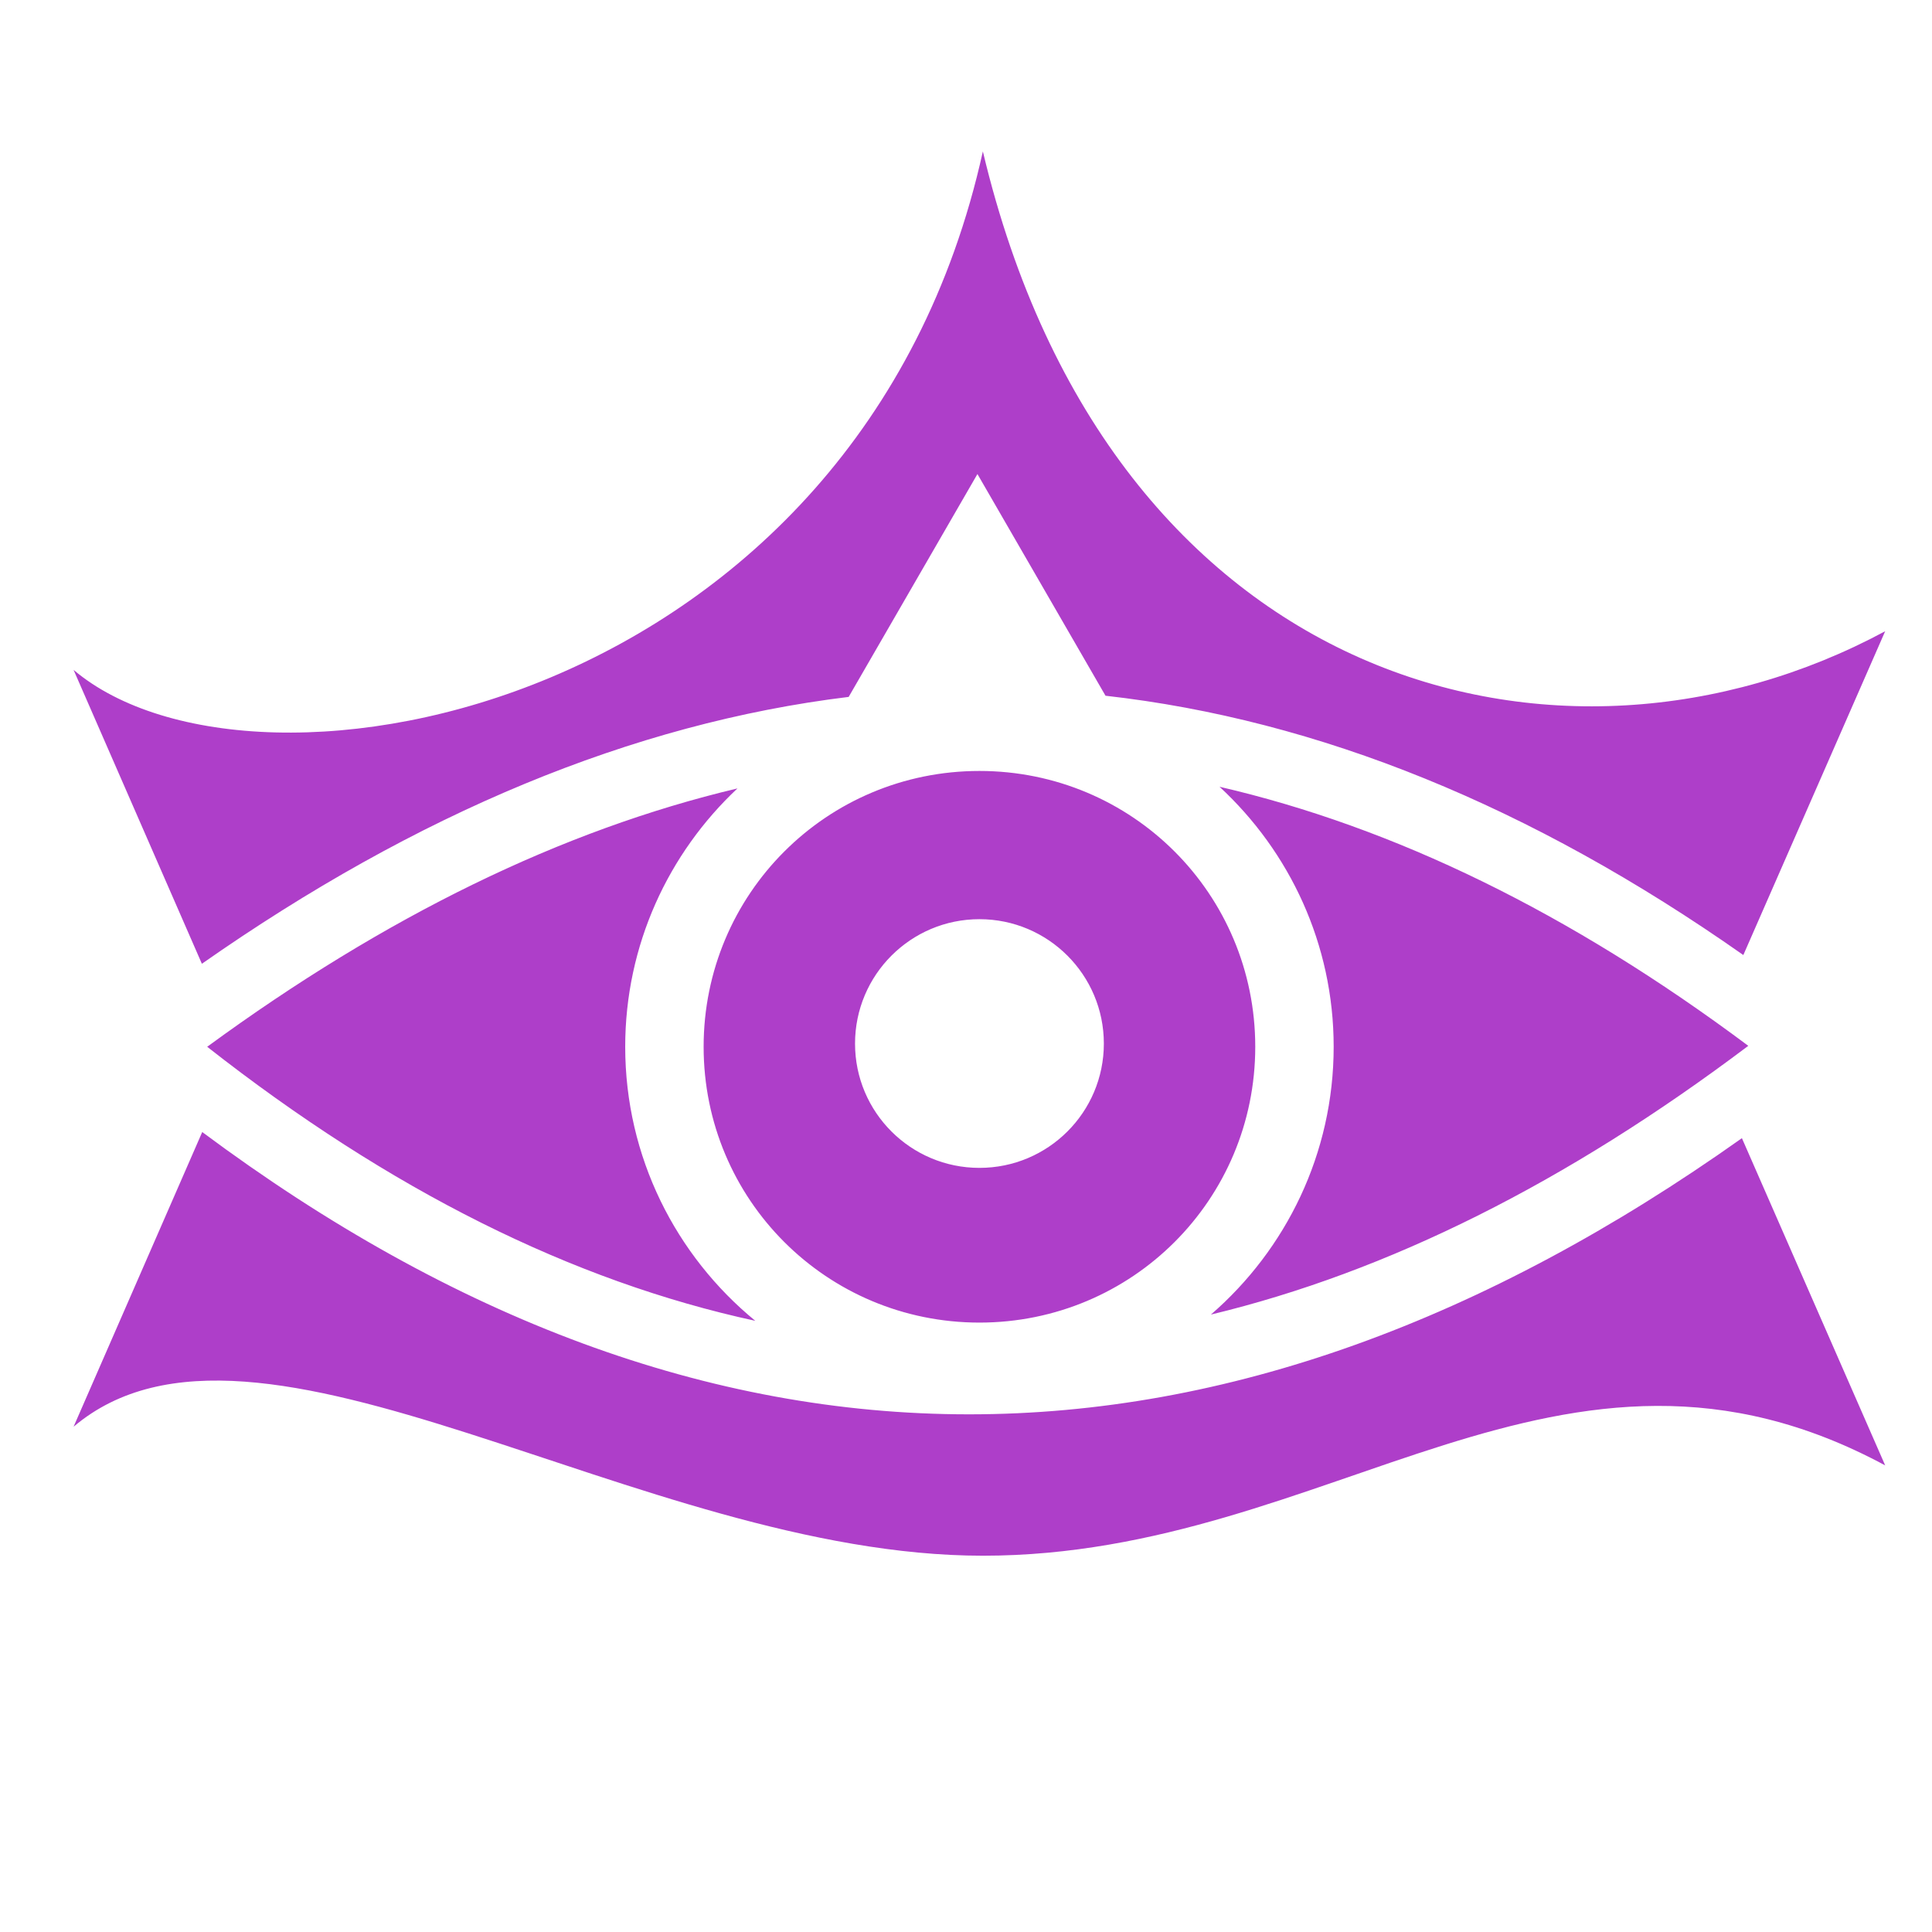
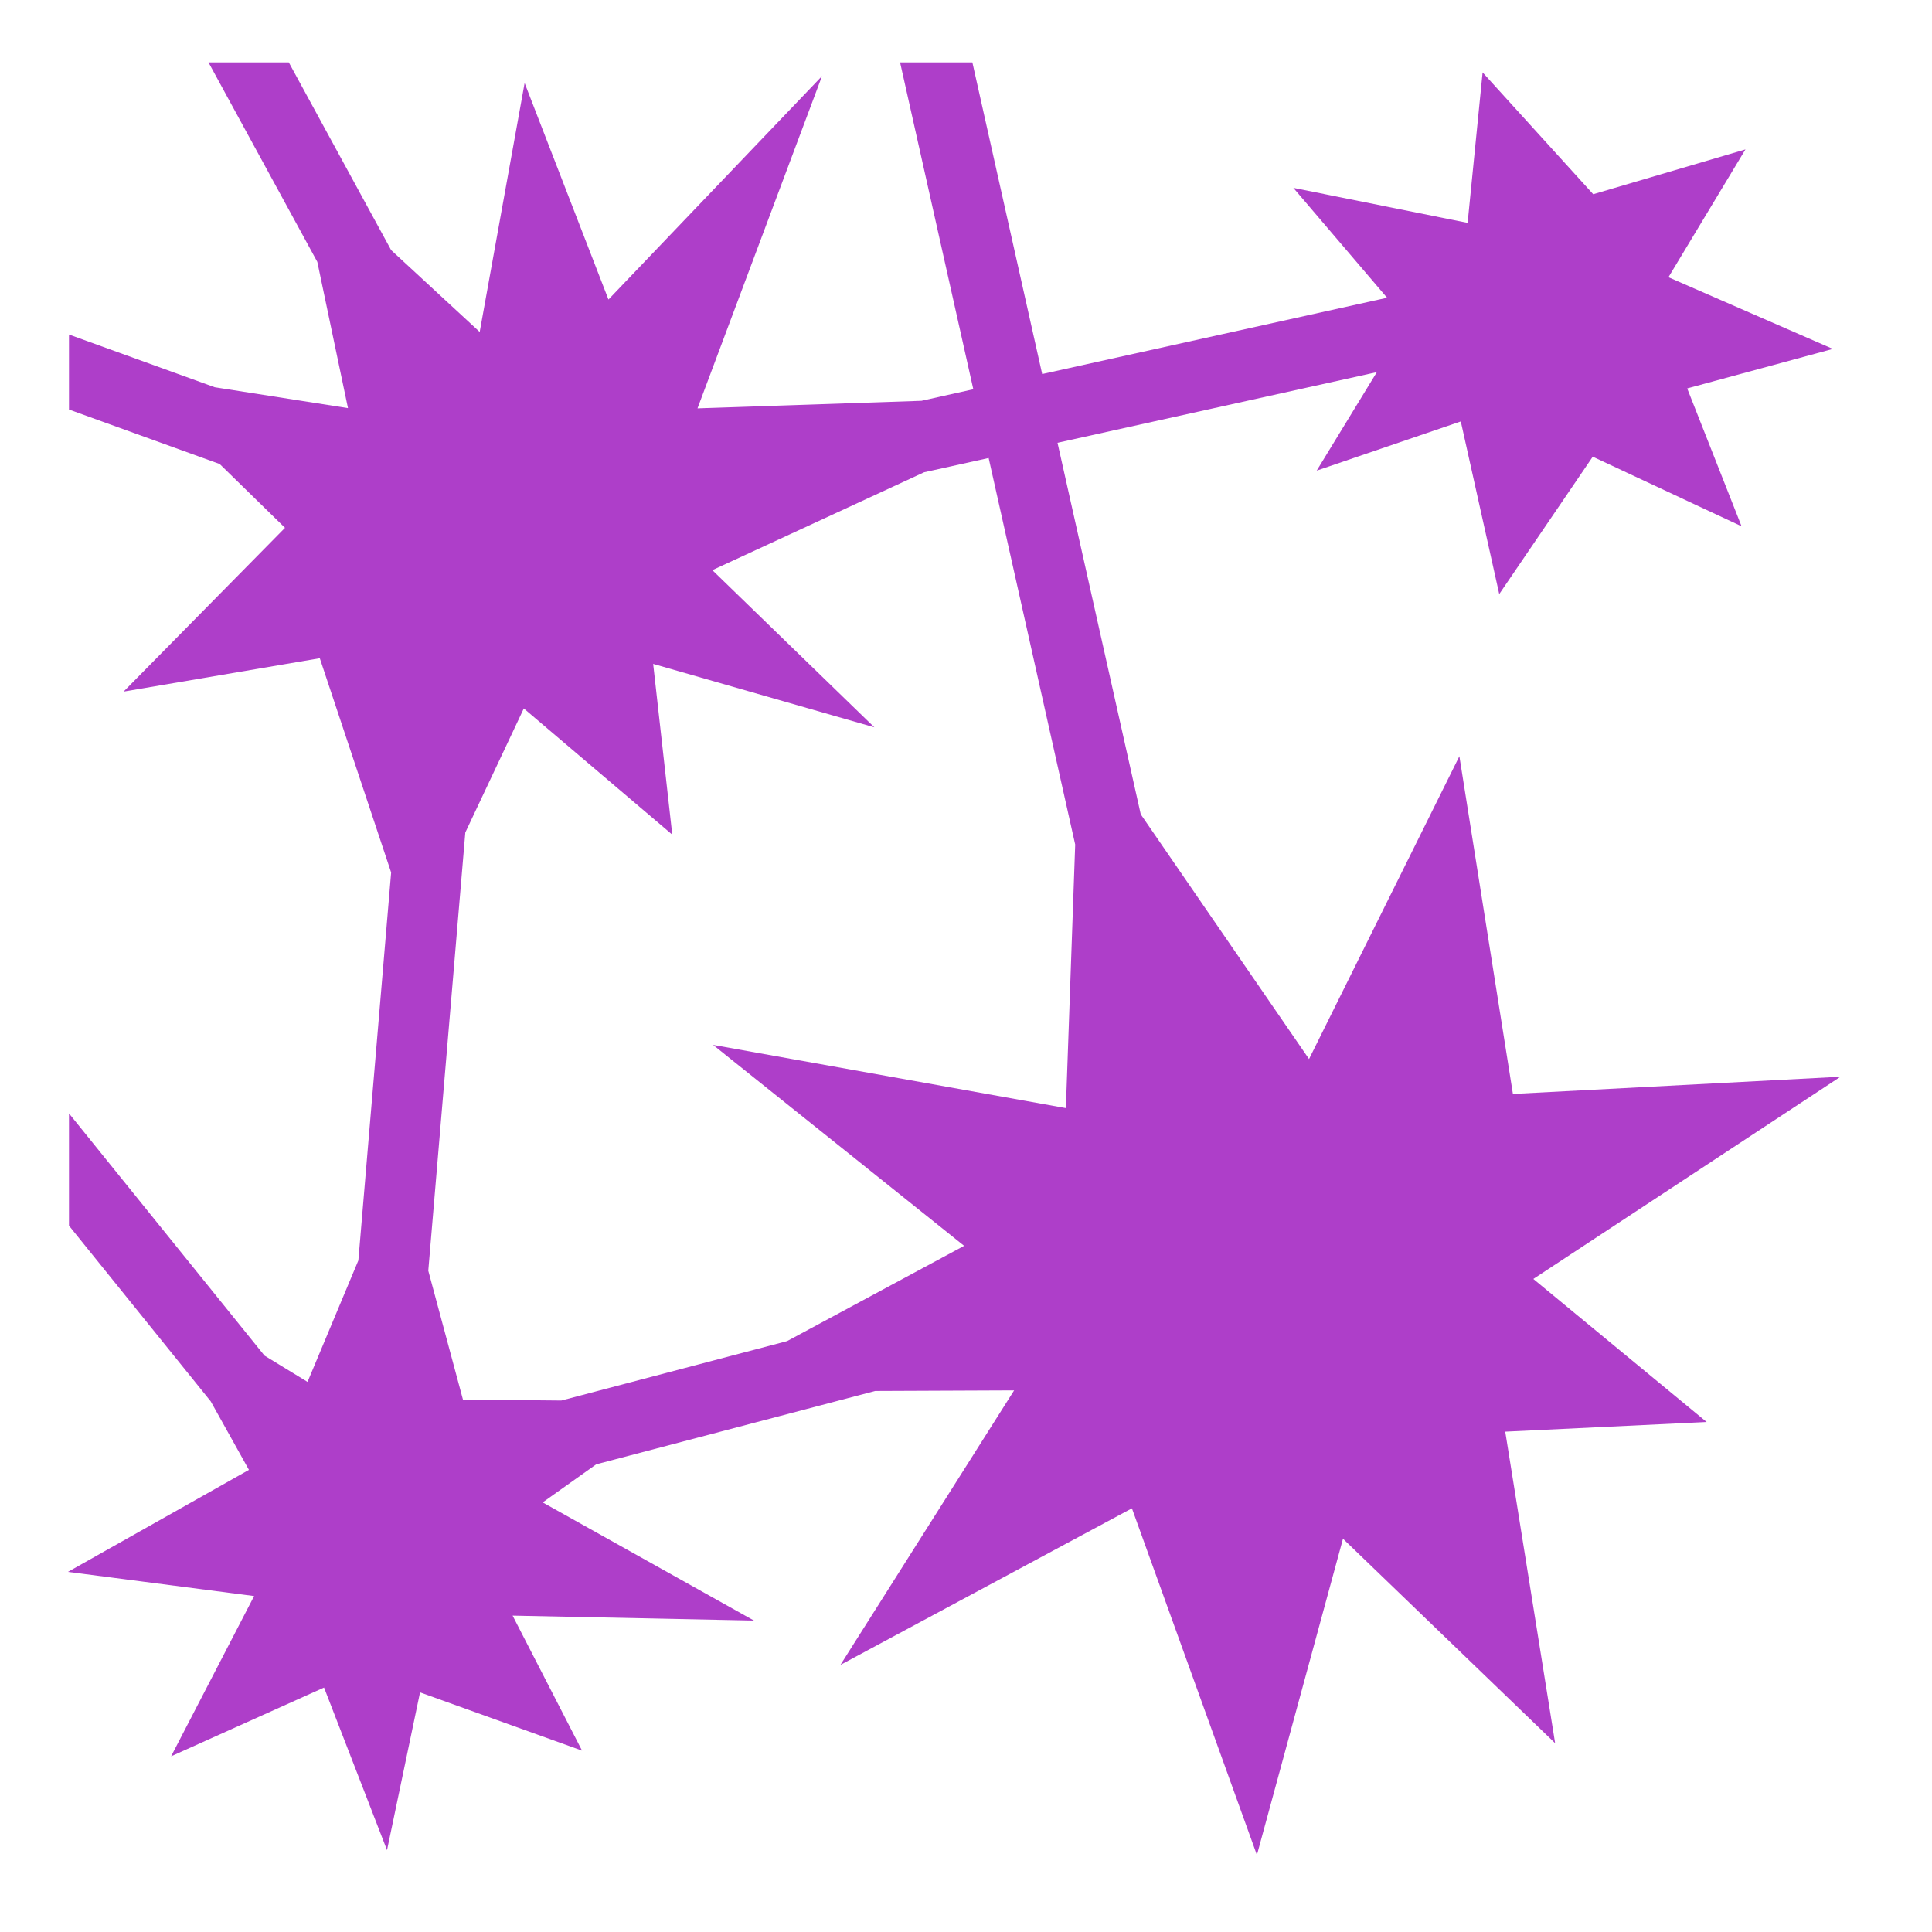
- <svg xmlns="http://www.w3.org/2000/svg" viewBox="0 0 512 512" style="height: 512px; width: 512px;">
-   <g class="" transform="translate(0,0)" style="">
-     <path d="M260.47 99.72c-91.048 0-192.525 75.168-240.97 34.186L53.594 212c66.497-49.548 134.417-74.814 203.22-74.813 68.086.002 136.5 24.718 204.81 73.188l37.97-86.72C413.754 169.89 353.168 99.72 260.47 99.72zm-.908 61.78c-40.49 0-73.093 32.603-73.093 73.094 0 40.49 32.602 73.094 73.093 73.094 40.49 0 73.093-32.603 73.093-73.094 0-40.49-32.603-73.094-73.094-73.094zm-59.406.47c-48.482 10.503-96.806 34.607-145.25 72.624 47.25 34.594 94 57.436 140.53 68.47-18.292-17.147-29.75-41.508-29.75-68.47 0-29.213 13.447-55.388 34.47-72.625zm120.75 1.655c19.904 17.233 32.53 42.668 32.53 70.97.002 27.2-11.672 51.737-30.248 68.905 46.285-10.716 92.886-33.366 140.125-68.656-48.152-36.303-95.56-59.94-142.407-71.22zM259.562 202.5c18.207 0 32.97 14.73 32.97 32.938 0 18.206-14.763 32.968-32.97 32.968-18.206 0-32.968-14.762-32.968-32.97 0-18.205 14.762-32.936 32.97-32.936zM53.5 256.594l-34 77.875c48.445-40.983 208.337-10.156 240.97 137.405C294.296 329.59 413.752 298.487 499.593 344.72L462 258.905c-56.18 39.47-112.568 62.356-169.03 68.72l-33.94 58.75-34.124-59.063c-57.467-7.005-114.595-30.95-171.406-70.72z" fill="#AE3EC9" fill-opacity="1" transform="translate(0, 512) scale(1, -1) rotate(0, 256, 256) skewX(0) skewY(0)" />
+ <svg xmlns="http://www.w3.org/2000/svg" style="height: 512px; width: 512px;" viewBox="0 0 512 512">
+   <g class="" style="" transform="translate(0,0)">
+     <path d="m55.25 16.53 28.844 52.876 8.125 38.75-35.314-5.53-38.625-13.97v19.875l39.94 14.44 17.31 16.905-42.78 43.406 52-8.843 18.906 56.782-8.687 102.81-13.47 32.19-11.406-6.97-51.813-64.188v29.75l37.564 46.563L65.97 389.53 18 416.564l49.344 6.406-22 42.467 40.53-18.218 16.69 43.092 8.75-41.812 42.936 15.438-18.406-35.782 63.97 1.313-56-31.314L158 388.062l73.938-19.437 36.812-.156-46.03 72.75 77.25-41.5 33.124 91.874 22.812-83.813 56.22 54.19-13.22-82.564 53.375-2.562-45.936-37.906 81.406-53.594-86.813 4.562-14.187-89.5-39.844 80.25-44.594-64.844-22.062-98.468 84.625-18.72-15.938 26.095 38.188-13.032 10.188 45.75 24.78-36.407 39.438 18.44-14.405-36.532 38.594-10.47-43.564-19 20.406-33.874L422.22 51.47l-29.314-32.282-3.97 39.874-46.186-9.28 24.844 29.124-91.406 20.22-18.5-82.595H238.53l19.407 86.626-13.75 3.063-59.343 2 33-88.064-56.594 59.22L139.03 22l-11.905 65.97-23.47-21.69-27.124-49.75H55.25zM262 121.376l22.938 102.438-2.47 69.843-93.5-16.75 66.532 53.25-46.906 25.25-59.844 15.75-26.063-.25-9.187-34.156 9.813-116.125 15.5-32.875 39.343 33.438-5.062-45.25 58.625 16.812-42.94-41.656 56.126-25.938 17.094-3.78z" fill="#AE3EC9" fill-opacity="1" />
  </g>
</svg>
